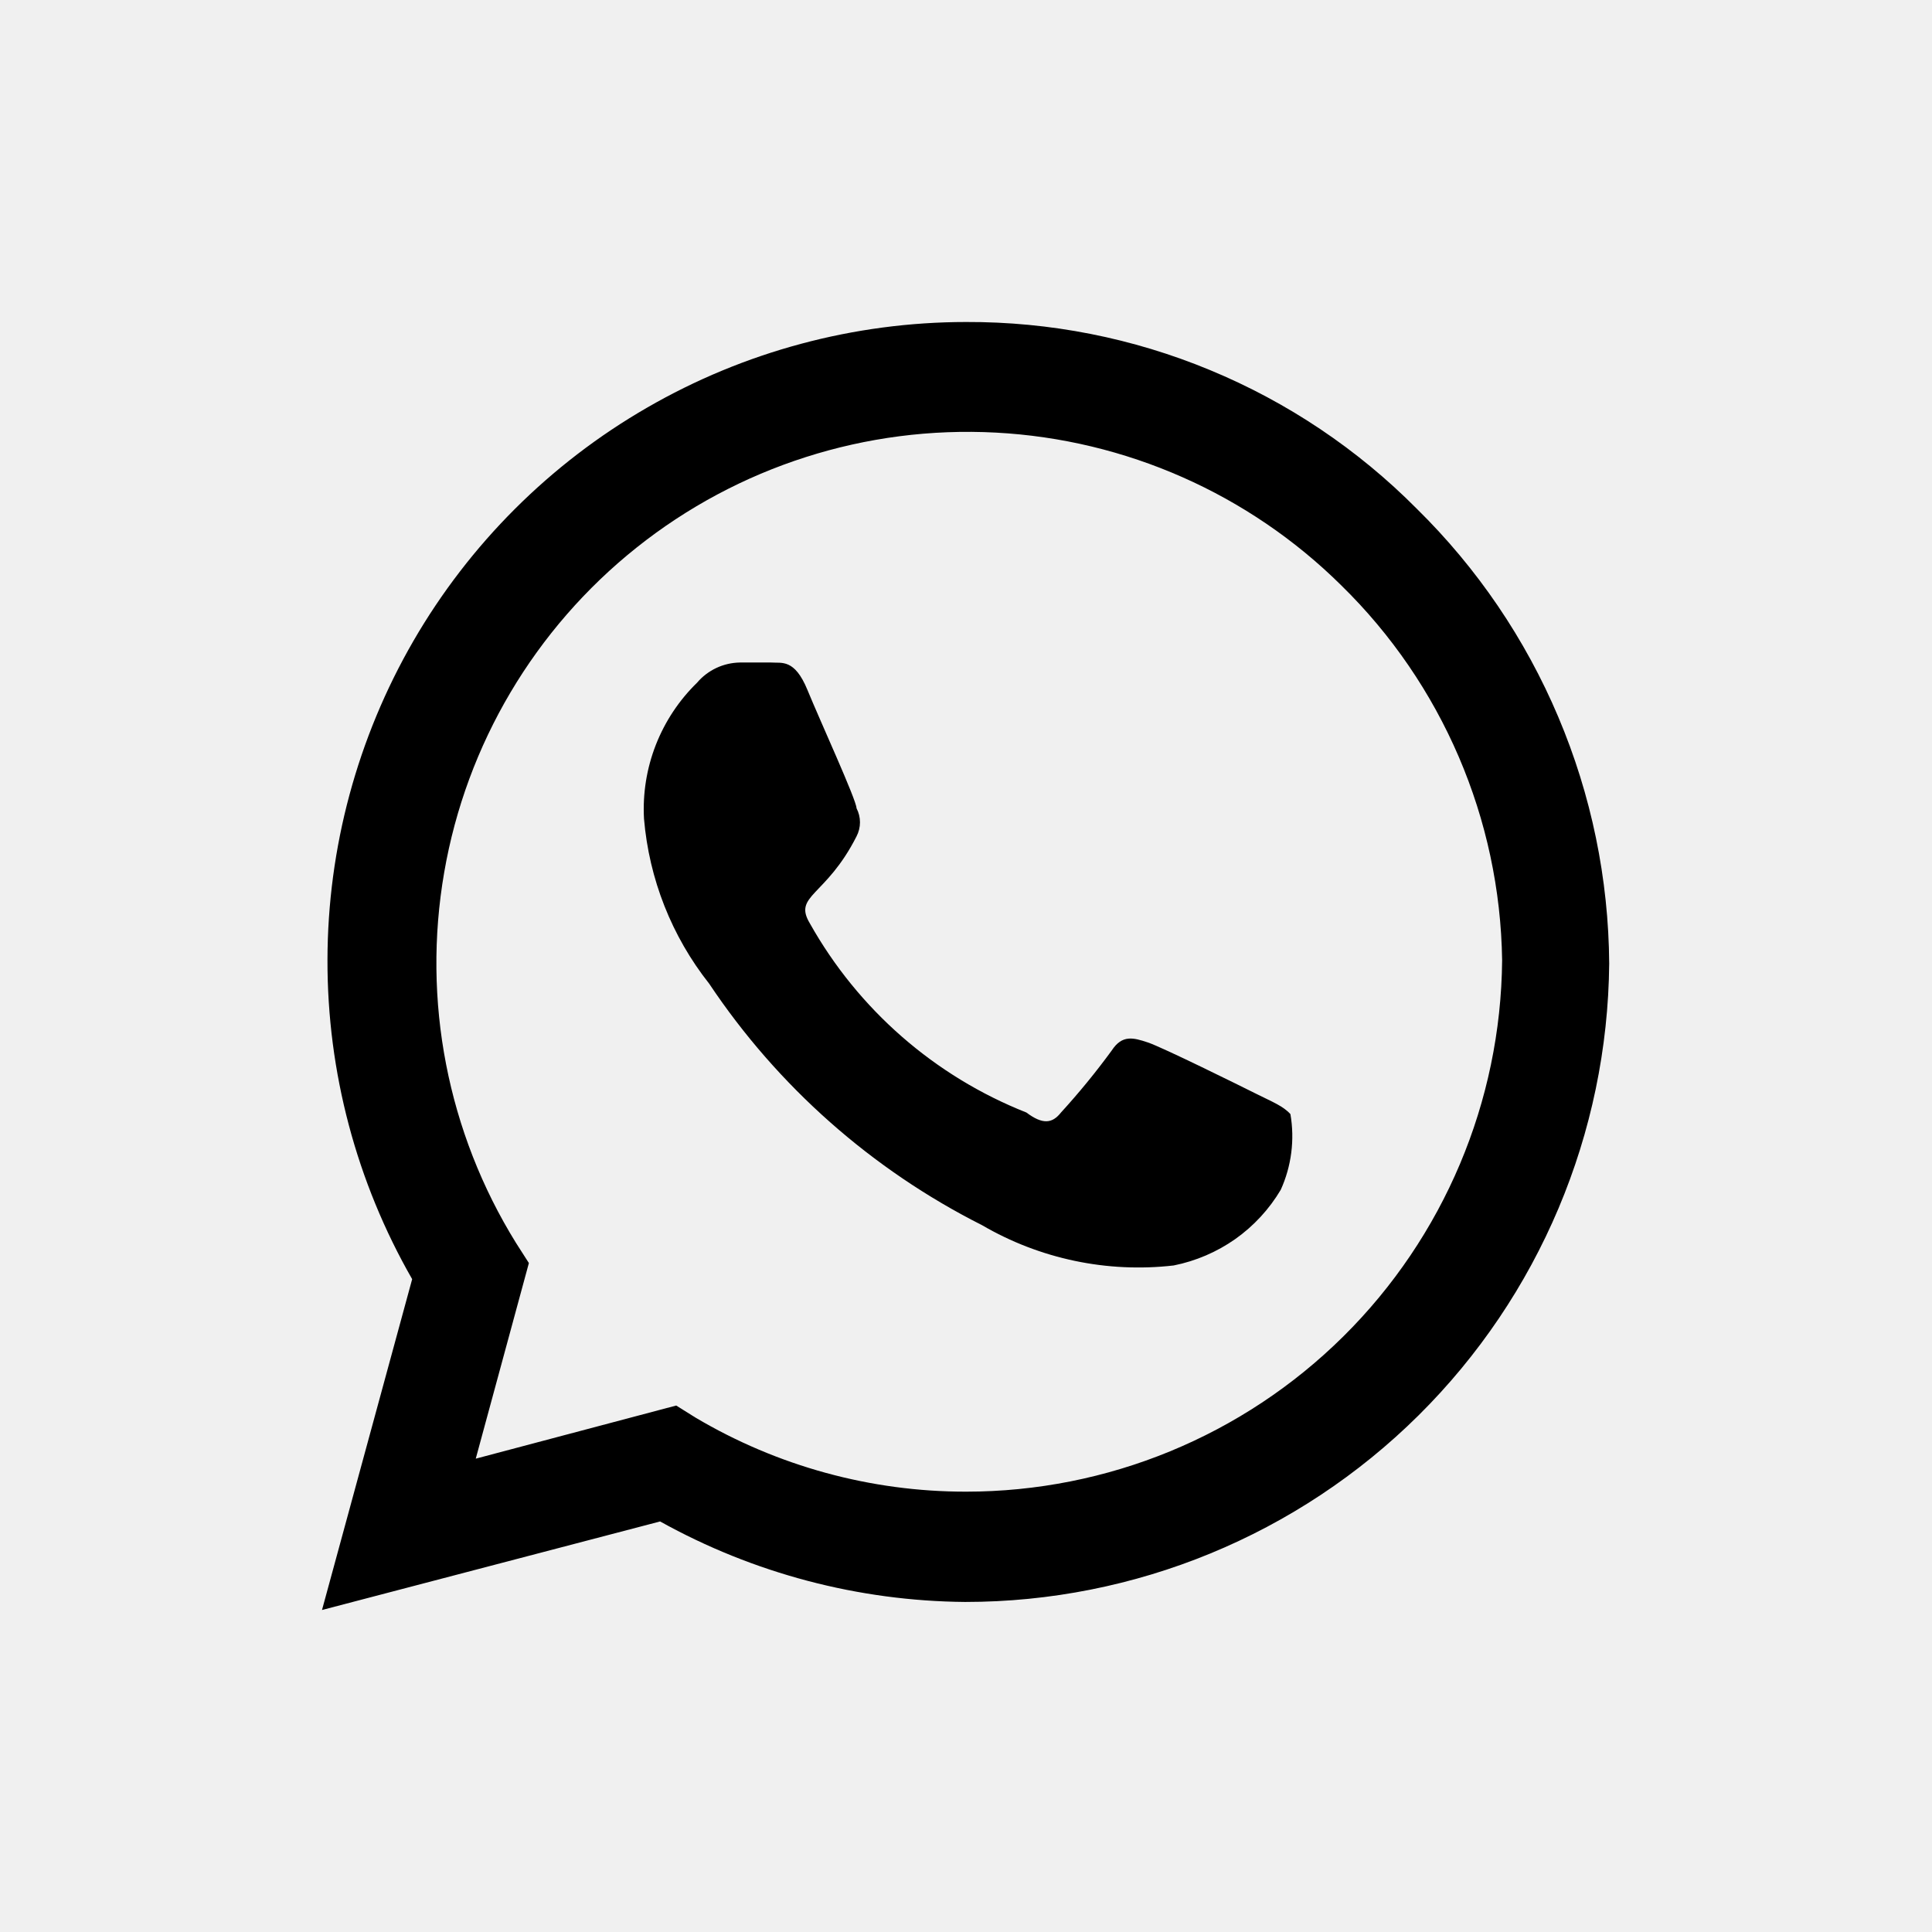
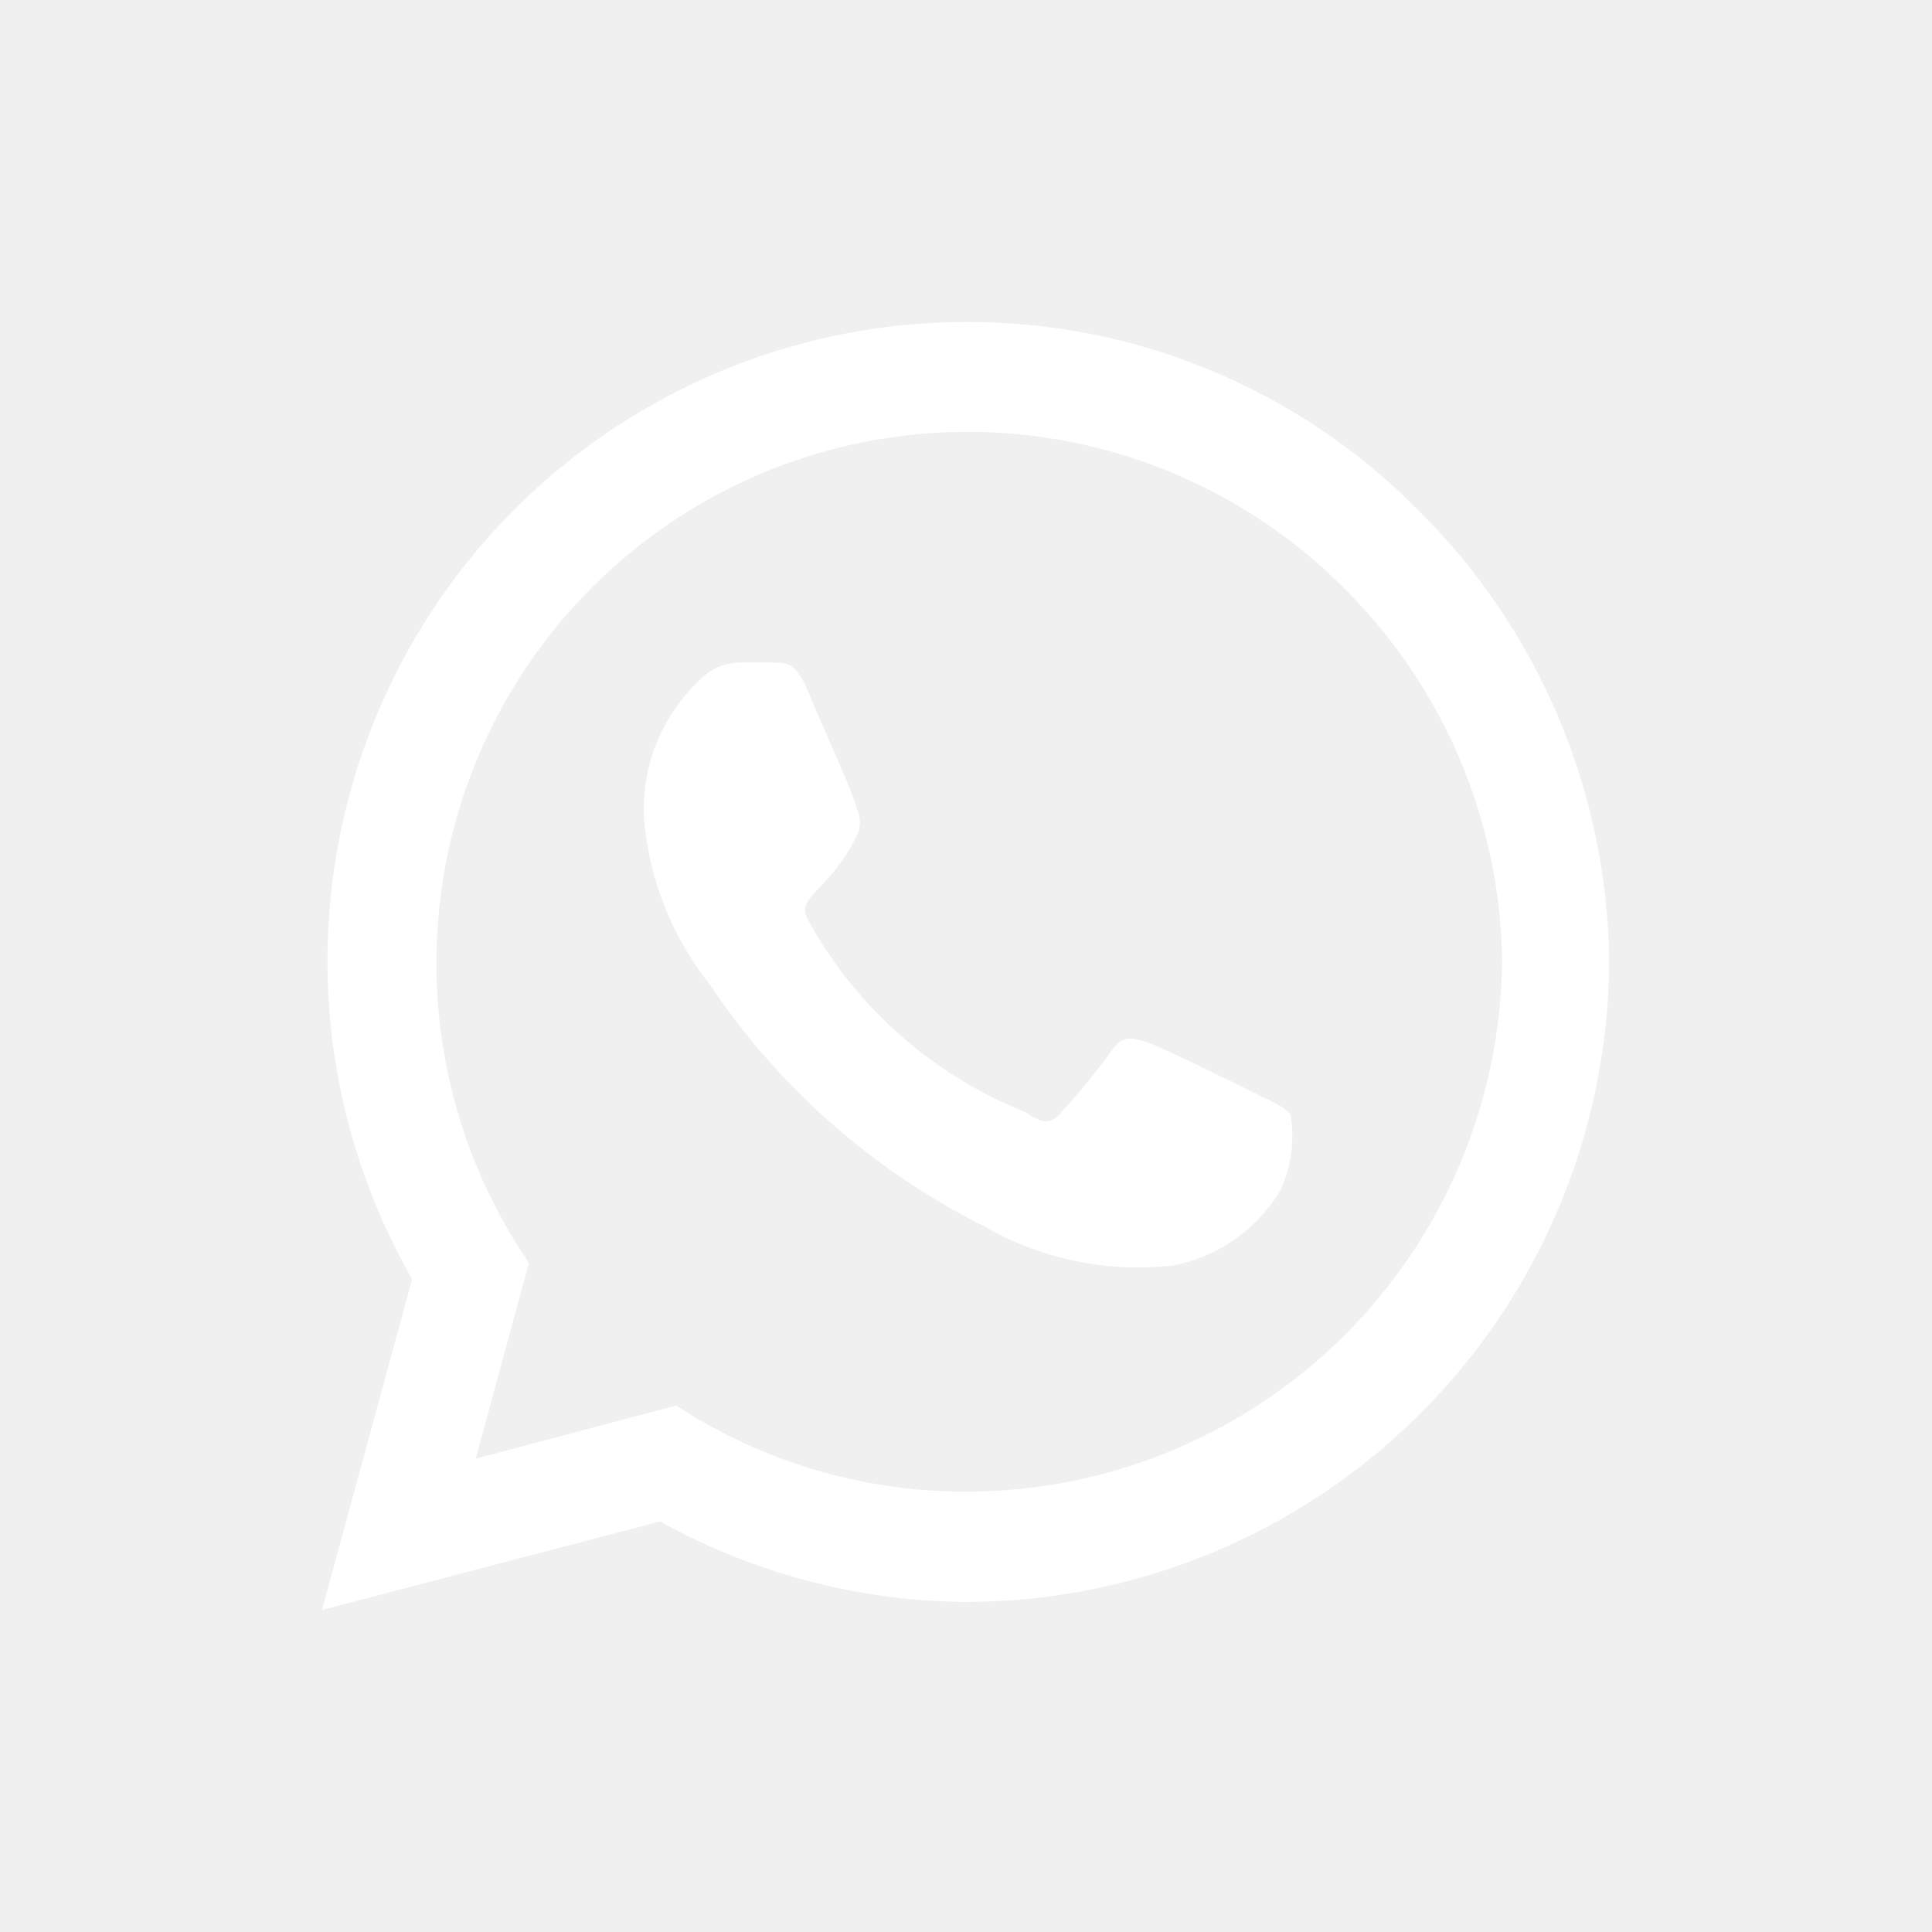
<svg xmlns="http://www.w3.org/2000/svg" width="800px" height="800px" viewBox="0 0 24 24" fill="none">
-   <path d="M17.6 6.32C16.867 5.581 15.994 4.996 15.033 4.598C14.072 4.199 13.041 3.996 12 4C10.609 4.001 9.242 4.368 8.038 5.064C6.833 5.759 5.832 6.759 5.135 7.963C4.439 9.167 4.07 10.534 4.068 11.925C4.065 13.316 4.428 14.683 5.12 15.89L4 20L8.2 18.9C9.36 19.545 10.663 19.889 11.99 19.9C14.1 19.9 16.124 19.067 17.622 17.582C19.12 16.096 19.971 14.08 19.99 11.97C19.983 10.917 19.768 9.876 19.358 8.907C18.948 7.937 18.351 7.058 17.6 6.32ZM12 18.53C10.818 18.531 9.657 18.213 8.64 17.61L8.4 17.46L5.91 18.12L6.57 15.69L6.41 15.44C5.559 14.067 5.242 12.429 5.518 10.837C5.793 9.245 6.644 7.81 7.907 6.803C9.17 5.796 10.759 5.288 12.372 5.374C13.985 5.46 15.511 6.134 16.66 7.27C17.916 8.498 18.635 10.174 18.66 11.93C18.644 13.686 17.936 15.364 16.688 16.601C15.441 17.837 13.756 18.53 12 18.53ZM15.61 13.59C15.41 13.49 14.44 13.01 14.26 12.95C14.08 12.89 13.94 12.85 13.81 13.05C13.614 13.318 13.404 13.575 13.18 13.82C13.07 13.96 12.95 13.97 12.75 13.82C11.61 13.369 10.66 12.539 10.06 11.47C9.85 11.12 10.26 11.14 10.64 10.39C10.668 10.336 10.683 10.276 10.683 10.215C10.683 10.154 10.668 10.094 10.64 10.04C10.64 9.94 10.19 8.96 10.03 8.57C9.87 8.18 9.71 8.24 9.58 8.23H9.19C9.089 8.232 8.989 8.255 8.898 8.298C8.807 8.341 8.725 8.403 8.66 8.48C8.436 8.698 8.261 8.962 8.147 9.253C8.033 9.545 7.983 9.857 8 10.17C8.063 10.918 8.344 11.631 8.81 12.22C9.662 13.496 10.83 14.529 12.2 15.22C12.918 15.639 13.754 15.815 14.58 15.72C14.855 15.665 15.116 15.553 15.345 15.392C15.574 15.23 15.767 15.021 15.91 14.78C16.043 14.486 16.085 14.158 16.03 13.84C15.94 13.74 15.81 13.69 15.61 13.59Z" fill="#000000" />
+   <path d="M17.6 6.32C16.867 5.581 15.994 4.996 15.033 4.598C14.072 4.199 13.041 3.996 12 4C10.609 4.001 9.242 4.368 8.038 5.064C6.833 5.759 5.832 6.759 5.135 7.963C4.439 9.167 4.07 10.534 4.068 11.925C4.065 13.316 4.428 14.683 5.12 15.89L4 20L8.2 18.9C9.36 19.545 10.663 19.889 11.99 19.9C14.1 19.9 16.124 19.067 17.622 17.582C19.12 16.096 19.971 14.08 19.99 11.97C19.983 10.917 19.768 9.876 19.358 8.907C18.948 7.937 18.351 7.058 17.6 6.32ZM12 18.53C10.818 18.531 9.657 18.213 8.64 17.61L8.4 17.46L5.91 18.12L6.57 15.69L6.41 15.44C5.559 14.067 5.242 12.429 5.518 10.837C5.793 9.245 6.644 7.81 7.907 6.803C9.17 5.796 10.759 5.288 12.372 5.374C13.985 5.46 15.511 6.134 16.66 7.27C17.916 8.498 18.635 10.174 18.66 11.93C18.644 13.686 17.936 15.364 16.688 16.601C15.441 17.837 13.756 18.53 12 18.53ZM15.61 13.59C15.41 13.49 14.44 13.01 14.26 12.95C14.08 12.89 13.94 12.85 13.81 13.05C13.614 13.318 13.404 13.575 13.18 13.82C13.07 13.96 12.95 13.97 12.75 13.82C11.61 13.369 10.66 12.539 10.06 11.47C9.85 11.12 10.26 11.14 10.64 10.39C10.668 10.336 10.683 10.276 10.683 10.215C10.683 10.154 10.668 10.094 10.64 10.04C10.64 9.94 10.19 8.96 10.03 8.57C9.87 8.18 9.71 8.24 9.58 8.23H9.19C9.089 8.232 8.989 8.255 8.898 8.298C8.807 8.341 8.725 8.403 8.66 8.48C8.436 8.698 8.261 8.962 8.147 9.253C8.033 9.545 7.983 9.857 8 10.17C8.063 10.918 8.344 11.631 8.81 12.22C9.662 13.496 10.83 14.529 12.2 15.22C12.918 15.639 13.754 15.815 14.58 15.72C14.855 15.665 15.116 15.553 15.345 15.392C15.574 15.23 15.767 15.021 15.91 14.78C16.043 14.486 16.085 14.158 16.03 13.84C15.94 13.74 15.81 13.69 15.61 13.59Z" fill="#ffffff" />
</svg>
